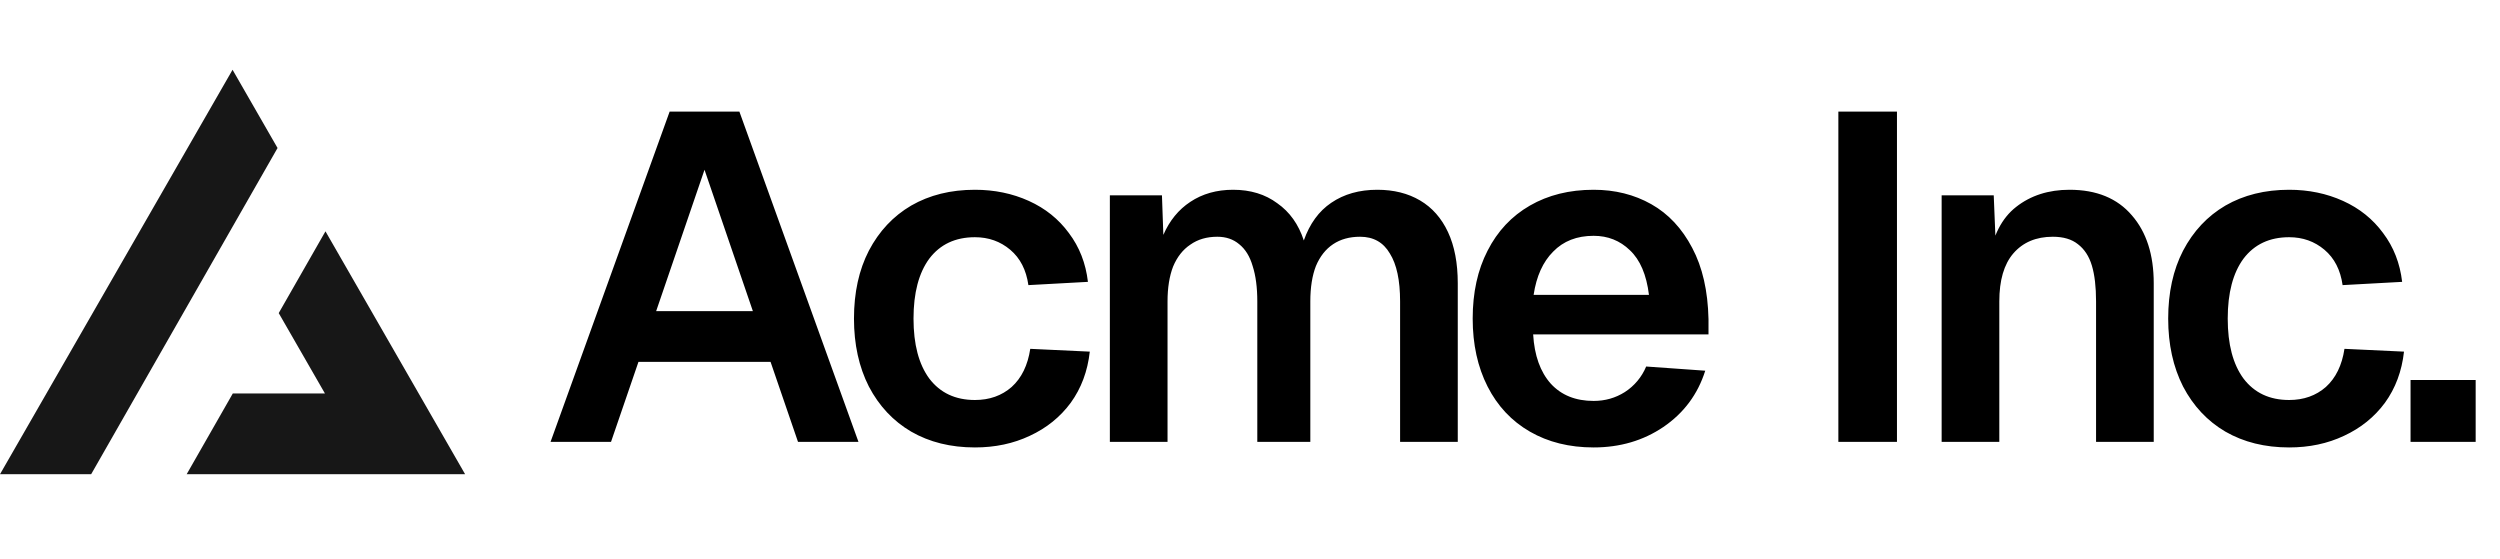
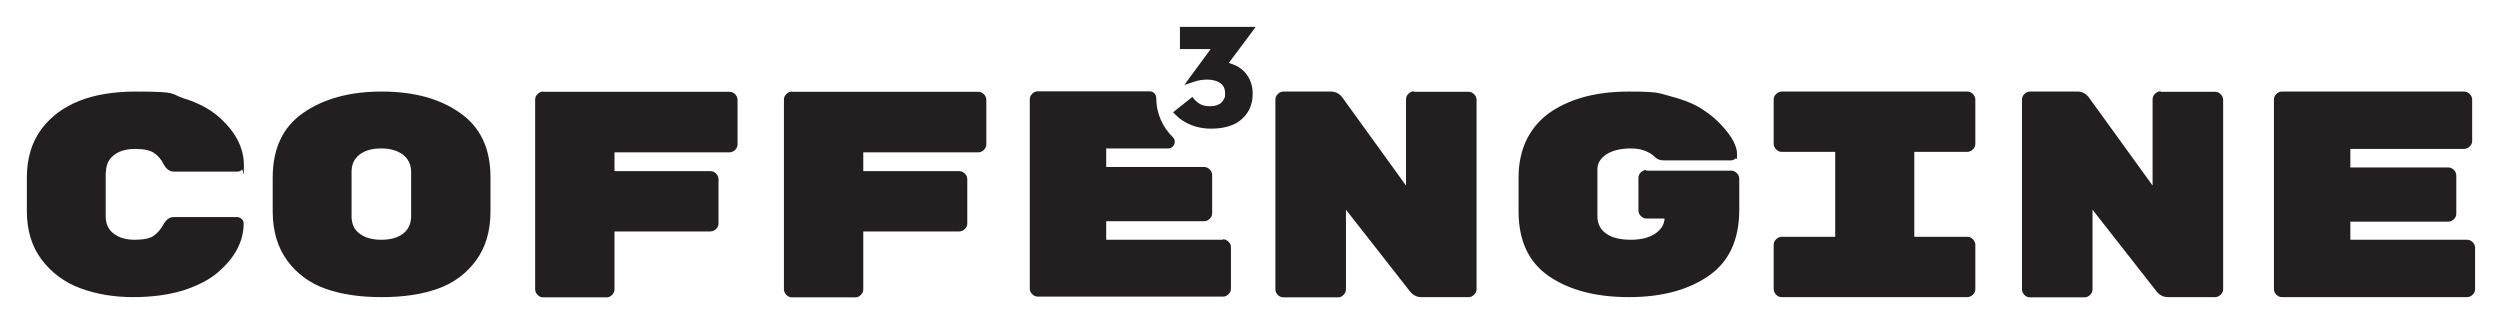
- <svg xmlns="http://www.w3.org/2000/svg" width="215" height="48" fill="none">
-   <path fill="#000" d="M57.588 9.6h6L73.828 38h-5.2l-2.36-6.88h-11.36L52.548 38h-5.2l10.24-28.4Zm7.16 17.16-4.16-12.16-4.16 12.16h8.32Zm23.694-2.24c-.186-1.307-.706-2.32-1.56-3.04-.853-.72-1.866-1.08-3.04-1.08-1.68 0-2.986.613-3.92 1.84-.906 1.227-1.36 2.947-1.36 5.16s.454 3.933 1.36 5.16c.934 1.227 2.24 1.84 3.92 1.84 1.254 0 2.307-.373 3.16-1.12.854-.773 1.387-1.867 1.6-3.28l5.12.24c-.186 1.68-.733 3.147-1.64 4.4-.906 1.227-2.08 2.173-3.52 2.84-1.413.667-2.986 1-4.72 1-2.08 0-3.906-.453-5.48-1.36-1.546-.907-2.76-2.2-3.64-3.88-.853-1.68-1.28-3.627-1.28-5.84 0-2.24.427-4.187 1.28-5.84.88-1.68 2.094-2.973 3.64-3.88 1.574-.907 3.4-1.36 5.48-1.36 1.68 0 3.227.32 4.64.96 1.414.64 2.56 1.56 3.44 2.76.907 1.2 1.454 2.6 1.64 4.2l-5.12.28Zm11.486-7.72.12 3.4c.534-1.227 1.307-2.173 2.32-2.84 1.04-.693 2.267-1.04 3.68-1.04 1.494 0 2.76.387 3.8 1.16 1.067.747 1.827 1.813 2.28 3.2.507-1.44 1.294-2.52 2.36-3.24 1.094-.747 2.414-1.12 3.96-1.12 1.414 0 2.64.307 3.68.92s1.84 1.52 2.4 2.72c.56 1.2.84 2.667.84 4.4V38h-4.96V25.92c0-1.813-.293-3.187-.88-4.12-.56-.96-1.413-1.44-2.56-1.44-.906 0-1.68.213-2.32.64-.64.427-1.133 1.053-1.48 1.88-.32.827-.48 1.84-.48 3.04V38h-4.56V25.92c0-1.2-.133-2.213-.4-3.04-.24-.827-.626-1.453-1.16-1.88-.506-.427-1.133-.64-1.88-.64-.906 0-1.68.227-2.32.68-.64.427-1.133 1.053-1.48 1.88-.32.827-.48 1.827-.48 3V38h-4.96V16.8h4.48Zm26.723 10.6c0-2.24.427-4.187 1.28-5.84.854-1.68 2.067-2.973 3.64-3.88 1.574-.907 3.4-1.36 5.48-1.36 1.84 0 3.494.413 4.96 1.24 1.467.827 2.64 2.08 3.52 3.76.88 1.653 1.347 3.693 1.4 6.12v1.32h-15.08c.107 1.813.614 3.227 1.52 4.24.907.987 2.134 1.48 3.68 1.48.987 0 1.88-.253 2.68-.76a4.803 4.803 0 0 0 1.84-2.2l5.08.36c-.64 2.027-1.84 3.64-3.6 4.84-1.733 1.173-3.733 1.76-6 1.76-2.08 0-3.906-.453-5.48-1.36-1.573-.907-2.786-2.2-3.64-3.88-.853-1.68-1.28-3.627-1.28-5.84Zm15.16-2.04c-.213-1.733-.76-3.013-1.64-3.84-.853-.827-1.893-1.24-3.12-1.24-1.44 0-2.6.453-3.48 1.36-.88.88-1.44 2.12-1.68 3.72h9.92ZM163.139 9.6V38h-5.04V9.6h5.04Zm8.322 7.2.24 5.88-.64-.36c.32-2.053 1.094-3.56 2.32-4.52 1.254-.987 2.787-1.48 4.6-1.48 2.32 0 4.107.733 5.36 2.2 1.254 1.44 1.88 3.387 1.88 5.84V38h-4.96V25.92c0-1.253-.12-2.28-.36-3.08-.24-.8-.64-1.413-1.2-1.84-.533-.427-1.253-.64-2.16-.64-1.44 0-2.573.48-3.4 1.44-.8.933-1.2 2.307-1.2 4.12V38h-4.96V16.8h4.48Zm30.003 7.72c-.186-1.307-.706-2.32-1.56-3.04-.853-.72-1.866-1.08-3.04-1.08-1.68 0-2.986.613-3.92 1.84-.906 1.227-1.36 2.947-1.36 5.16s.454 3.933 1.36 5.16c.934 1.227 2.24 1.84 3.92 1.84 1.254 0 2.307-.373 3.16-1.12.854-.773 1.387-1.867 1.6-3.28l5.12.24c-.186 1.68-.733 3.147-1.64 4.4-.906 1.227-2.08 2.173-3.52 2.84-1.413.667-2.986 1-4.72 1-2.08 0-3.906-.453-5.48-1.36-1.546-.907-2.76-2.2-3.64-3.88-.853-1.68-1.28-3.627-1.28-5.84 0-2.24.427-4.187 1.28-5.84.88-1.68 2.094-2.973 3.64-3.88 1.574-.907 3.4-1.36 5.48-1.36 1.68 0 3.227.32 4.64.96 1.414.64 2.56 1.56 3.44 2.76.907 1.2 1.454 2.6 1.64 4.2l-5.12.28Zm11.443 8.16V38h-5.6v-5.32h5.6Z" />
-   <path fill="#171717" fill-rule="evenodd" d="m7.839 40.783 16.03-28.054L20 6 0 40.783h7.839Zm8.214 0H40L27.99 19.894l-4.02 7.032 3.976 6.914H20.02l-3.967 6.943Z" clip-rule="evenodd" />
+ <svg xmlns="http://www.w3.org/2000/svg" version="1.1" viewBox="0 0 1024 133">
+   <defs>
+     <style>
+       .st0 {
+         fill: #231f20;
+       }
+     </style>
+   </defs>
+   <g id="Layer_1">
+     <path class="st0" d="M43.3,70.5v18.1c0,3.1,1.1,5.5,3.3,7.1,2.2,1.7,5.1,2.5,8.6,2.5s6.1-.5,7.7-1.6c1.6-1.1,2.9-2.6,4-4.6,1.1-2,2.5-3.1,4.3-3.1h25.9c.7,0,1.3.3,1.9.8.5.5.8,1.1.8,1.8,0,7.3-3.5,14-10.6,20.1-3.5,3-8.2,5.4-14,7.3-5.8,1.8-12.7,2.8-20.6,2.8s-15.1-1.2-21.6-3.6c-6.5-2.4-11.8-6.3-15.9-11.7-4.1-5.4-6.1-12.1-6.1-19.9v-13.8c0-7.9,2-14.5,6.1-20,7.7-10.1,20.5-15.2,38.5-15.2s13.8.9,19.7,2.8c5.8,1.8,10.5,4.3,14,7.3,7,6.1,10.6,12.7,10.6,20.1s-.3,1.3-.8,1.8c-.5.5-1.1.8-1.9.8h-25.9c-1.8,0-3.2-1-4.3-3.1s-2.4-3.6-4-4.6c-1.6-1.1-4.2-1.6-7.7-1.6s-6.4.8-8.6,2.5c-2.2,1.7-3.3,4-3.3,7.1Z" />
+     <path class="st0" d="M200.9,72.4v14.3c0,8-2,14.7-6,20.1-4,5.4-9.2,9.2-15.7,11.5-6.5,2.3-14.1,3.4-22.9,3.4s-16.4-1.1-22.9-3.4c-6.5-2.3-11.7-6.1-15.7-11.5-4-5.4-6-12.2-6-20.3v-13.8c0-11.8,4.1-20.6,12.4-26.4,8.3-5.8,19-8.8,32.2-8.8s23.9,2.9,32.2,8.8c8.3,5.8,12.4,14.6,12.4,26.2ZM144,70.5v18.1c0,3.1,1.1,5.5,3.3,7.1,2.2,1.7,5.2,2.5,8.9,2.5s6.7-.8,8.9-2.5c2.2-1.7,3.3-4.1,3.3-7.2v-17.9c0-3.1-1.1-5.5-3.3-7.2-2.2-1.7-5.2-2.6-8.9-2.6s-6.7.8-8.9,2.5c-2.2,1.7-3.3,4-3.3,7.1Z" />
+     <path class="st0" d="M222.5,37.6h76.3c.9,0,1.6.3,2.3,1,.6.6,1,1.4,1,2.3v18.2c0,.9-.3,1.6-1,2.3-.6.6-1.4,1-2.3,1h-47.1v7.7h39.3c.9,0,1.6.3,2.3,1,.6.6,1,1.4,1,2.3v18.1c0,.9-.3,1.6-1,2.3-.6.6-1.4,1-2.3,1h-39.3v23.7c0,.9-.3,1.6-1,2.3s-1.4,1-2.3,1h-25.9c-.9,0-1.6-.3-2.3-1-.6-.6-1-1.4-1-2.3V40.8c0-.9.3-1.6,1-2.3.6-.6,1.4-1,2.3-1Z" />
+     <path class="st0" d="M324.4,37.6h76.3c.9,0,1.6.3,2.3,1,.6.6,1,1.4,1,2.3v18.2c0,.9-.3,1.6-1,2.3-.6.6-1.4,1-2.3,1h-47.1v7.7h39.3c.9,0,1.6.3,2.3,1,.6.6,1,1.4,1,2.3v18.1c0,.9-.3,1.6-1,2.3-.6.6-1.4,1-2.3,1h-39.3v23.7c0,.9-.3,1.6-1,2.3s-1.4,1-2.3,1h-25.9c-.9,0-1.6-.3-2.3-1-.6-.6-1-1.4-1-2.3V40.8c0-.9.3-1.6,1-2.3.6-.6,1.4-1,2.3-1Z" />
+     <path class="st0" d="M579.2,37.6h22.3c.9,0,1.6.3,2.3,1,.6.6,1,1.4,1,2.3v77.5c0,.9-.3,1.6-1,2.3s-1.4,1-2.3,1h-19.3c-1.9,0-3.5-.8-4.8-2.5l-26.1-33.3v32.6c0,.9-.3,1.6-1,2.3s-1.4,1-2.3,1h-22.3c-.9,0-1.6-.3-2.3-1-.6-.6-1-1.4-1-2.3V40.8c0-.9.3-1.6,1-2.3.6-.6,1.4-1,2.3-1h19.4c1.9,0,3.5.8,4.7,2.4l26.1,36.1v-35.3c0-.9.3-1.6,1-2.3s1.4-1,2.3-1Z" />
+     <path class="st0" d="M674.3,69.9h34.8c.9,0,1.6.3,2.3,1,.6.6,1,1.4,1,2.3v12.7c0,12.2-4.1,21.2-12.4,27s-19.2,8.8-32.8,8.8-24.5-2.9-32.8-8.6c-8.3-5.7-12.4-14.6-12.4-26.6v-13.8c0-6,1.2-11.3,3.5-15.9,2.4-4.6,5.7-8.3,9.9-11.1,8.3-5.5,18.9-8.2,31.8-8.2s12.2.7,17.6,2.1c5.3,1.4,9.6,3.2,12.7,5.3,3.2,2.1,5.9,4.4,8.1,6.9,3.9,4.3,5.9,8.1,5.9,11.4s-.3,1.3-.8,1.8c-.5.5-1.1.7-1.9.7h-27.1c-1.6,0-2.8-.4-3.5-1.1-2.5-2.5-5.9-3.8-10.1-3.8s-7.6.8-10.1,2.4c-2.4,1.6-3.7,3.6-3.7,6.1v19.3c0,3,1.2,5.4,3.6,7.1s5.8,2.5,10.1,2.5,7.7-.9,10.1-2.6c2.4-1.7,3.6-3.7,3.7-6.1h-7.4c-.9,0-1.6-.3-2.3-1-.6-.6-1-1.4-1-2.3v-13.3c0-.9.3-1.6,1-2.3.6-.6,1.4-1,2.3-1Z" />
+     <path class="st0" d="M805.8,62.2h-21.7v34.8h21.7c.9,0,1.6.3,2.3,1,.6.6,1,1.4,1,2.3v18.1c0,.9-.3,1.6-1,2.3-.6.6-1.4,1-2.3,1h-76c-.9,0-1.6-.3-2.3-1-.6-.6-1-1.4-1-2.3v-18.1c0-.9.3-1.6,1-2.3.6-.6,1.4-1,2.3-1h21.9v-34.8h-21.9c-.9,0-1.6-.3-2.3-1-.6-.6-1-1.4-1-2.3v-18.1c0-.9.3-1.6,1-2.3.6-.6,1.4-1,2.3-1h76c.9,0,1.6.3,2.3,1,.6.6,1,1.4,1,2.3v18.1c0,.9-.3,1.6-1,2.3-.6.6-1.4,1-2.3,1Z" />
+     <path class="st0" d="M885,37.6h22.3c.9,0,1.6.3,2.3,1,.6.6,1,1.4,1,2.3v77.5c0,.9-.3,1.6-1,2.3-.6.6-1.4,1-2.3,1h-19.3c-1.9,0-3.5-.8-4.8-2.5l-26.1-33.3v32.6c0,.9-.3,1.6-1,2.3-.6.6-1.4,1-2.3,1h-22.3c-.9,0-1.6-.3-2.3-1-.6-.6-1-1.4-1-2.3V40.8c0-.9.3-1.6,1-2.3.6-.6,1.4-1,2.3-1h19.4c1.9,0,3.5.8,4.7,2.4l26.1,36.1v-35.3c0-.9.3-1.6,1-2.3s1.4-1,2.3-1Z" />
+     <path class="st0" d="M962.7,98.2h47.8c.9,0,1.6.3,2.3,1,.6.6,1,1.4,1,2.3v16.9c0,.9-.3,1.6-1,2.3-.6.6-1.4,1-2.3,1h-75.8c-.9,0-1.6-.3-2.3-1-.6-.6-1-1.4-1-2.3V40.8c0-.9.3-1.6,1-2.3s1.4-1,2.3-1h74.6c.9,0,1.6.3,2.3,1,.6.6,1,1.4,1,2.3v16.9c0,.9-.3,1.6-1,2.3-.6.6-1.4,1-2.3,1h-46.6v7.6h40.1c.9,0,1.6.3,2.3,1,.6.6,1,1.4,1,2.3v15.6c0,.9-.3,1.6-1,2.3-.6.6-1.4,1-2.3,1h-40.1v7.6Z" />
+   </g>
+   <g id="Layer_2">
+     <path class="st0" d="M500.9,98.2h-47.8v-7.6h40.1c.9,0,1.6-.3,2.3-1s1-1.4,1-2.3v-15.6c0-.9-.3-1.6-1-2.3-.6-.6-1.4-1-2.3-1h-40.1v-7.6h25.4c2.4,0,3.6-2.9,1.9-4.6-4.2-4.1-6.8-9.8-6.8-16s0,0,0,0c0-1.5-1.1-2.8-2.7-2.8h-45.8c-.9,0-1.6.3-2.3,1-.6.6-1,1.4-1,2.3v77.5c0,.9.3,1.6,1,2.3.6.6,1.4,1,2.3,1h75.8c.9,0,1.6-.3,2.3-1s1-1.4,1-2.3v-16.9c0-.9-.3-1.6-1-2.3-.6-.6-1.4-1-2.3-1Z" />
+     <path class="st0" d="M509.9,29.6c-1-1.1-2.3-2.1-3.8-2.8-.9-.4-1.8-.7-2.8-1l9.5-12.7,1.5-2.1h-31v9.1h1.3s11.3,0,11.3,0l-8.4,11.4-2.4,3.3,3.9-1.3c.9-.3,1.8-.5,2.8-.7.9-.1,1.8-.2,2.7-.2,2.2,0,4,.5,5.4,1.5,1.3.9,1.9,2.3,1.9,4.2s-.1,1.4-.4,2.1c-.3.6-.6,1.1-1.1,1.6-.5.5-1.1.8-1.9,1.1-.8.3-1.7.4-2.7.4-1.5,0-2.8-.2-3.8-.7-1-.5-1.9-1.2-2.7-2.1l-.8-1-1,.8-5.8,4.6-1.1.9,1,1c1.7,1.8,3.9,3.2,6.4,4.2,2.5,1,5.2,1.5,8,1.5s5-.3,7.1-.9c2.1-.6,4-1.6,5.4-2.8,1.5-1.3,2.7-2.8,3.5-4.6.8-1.8,1.2-3.8,1.2-6s-.3-3.3-.8-4.8c-.5-1.5-1.4-2.8-2.4-4Z" />
+   </g>
</svg>
